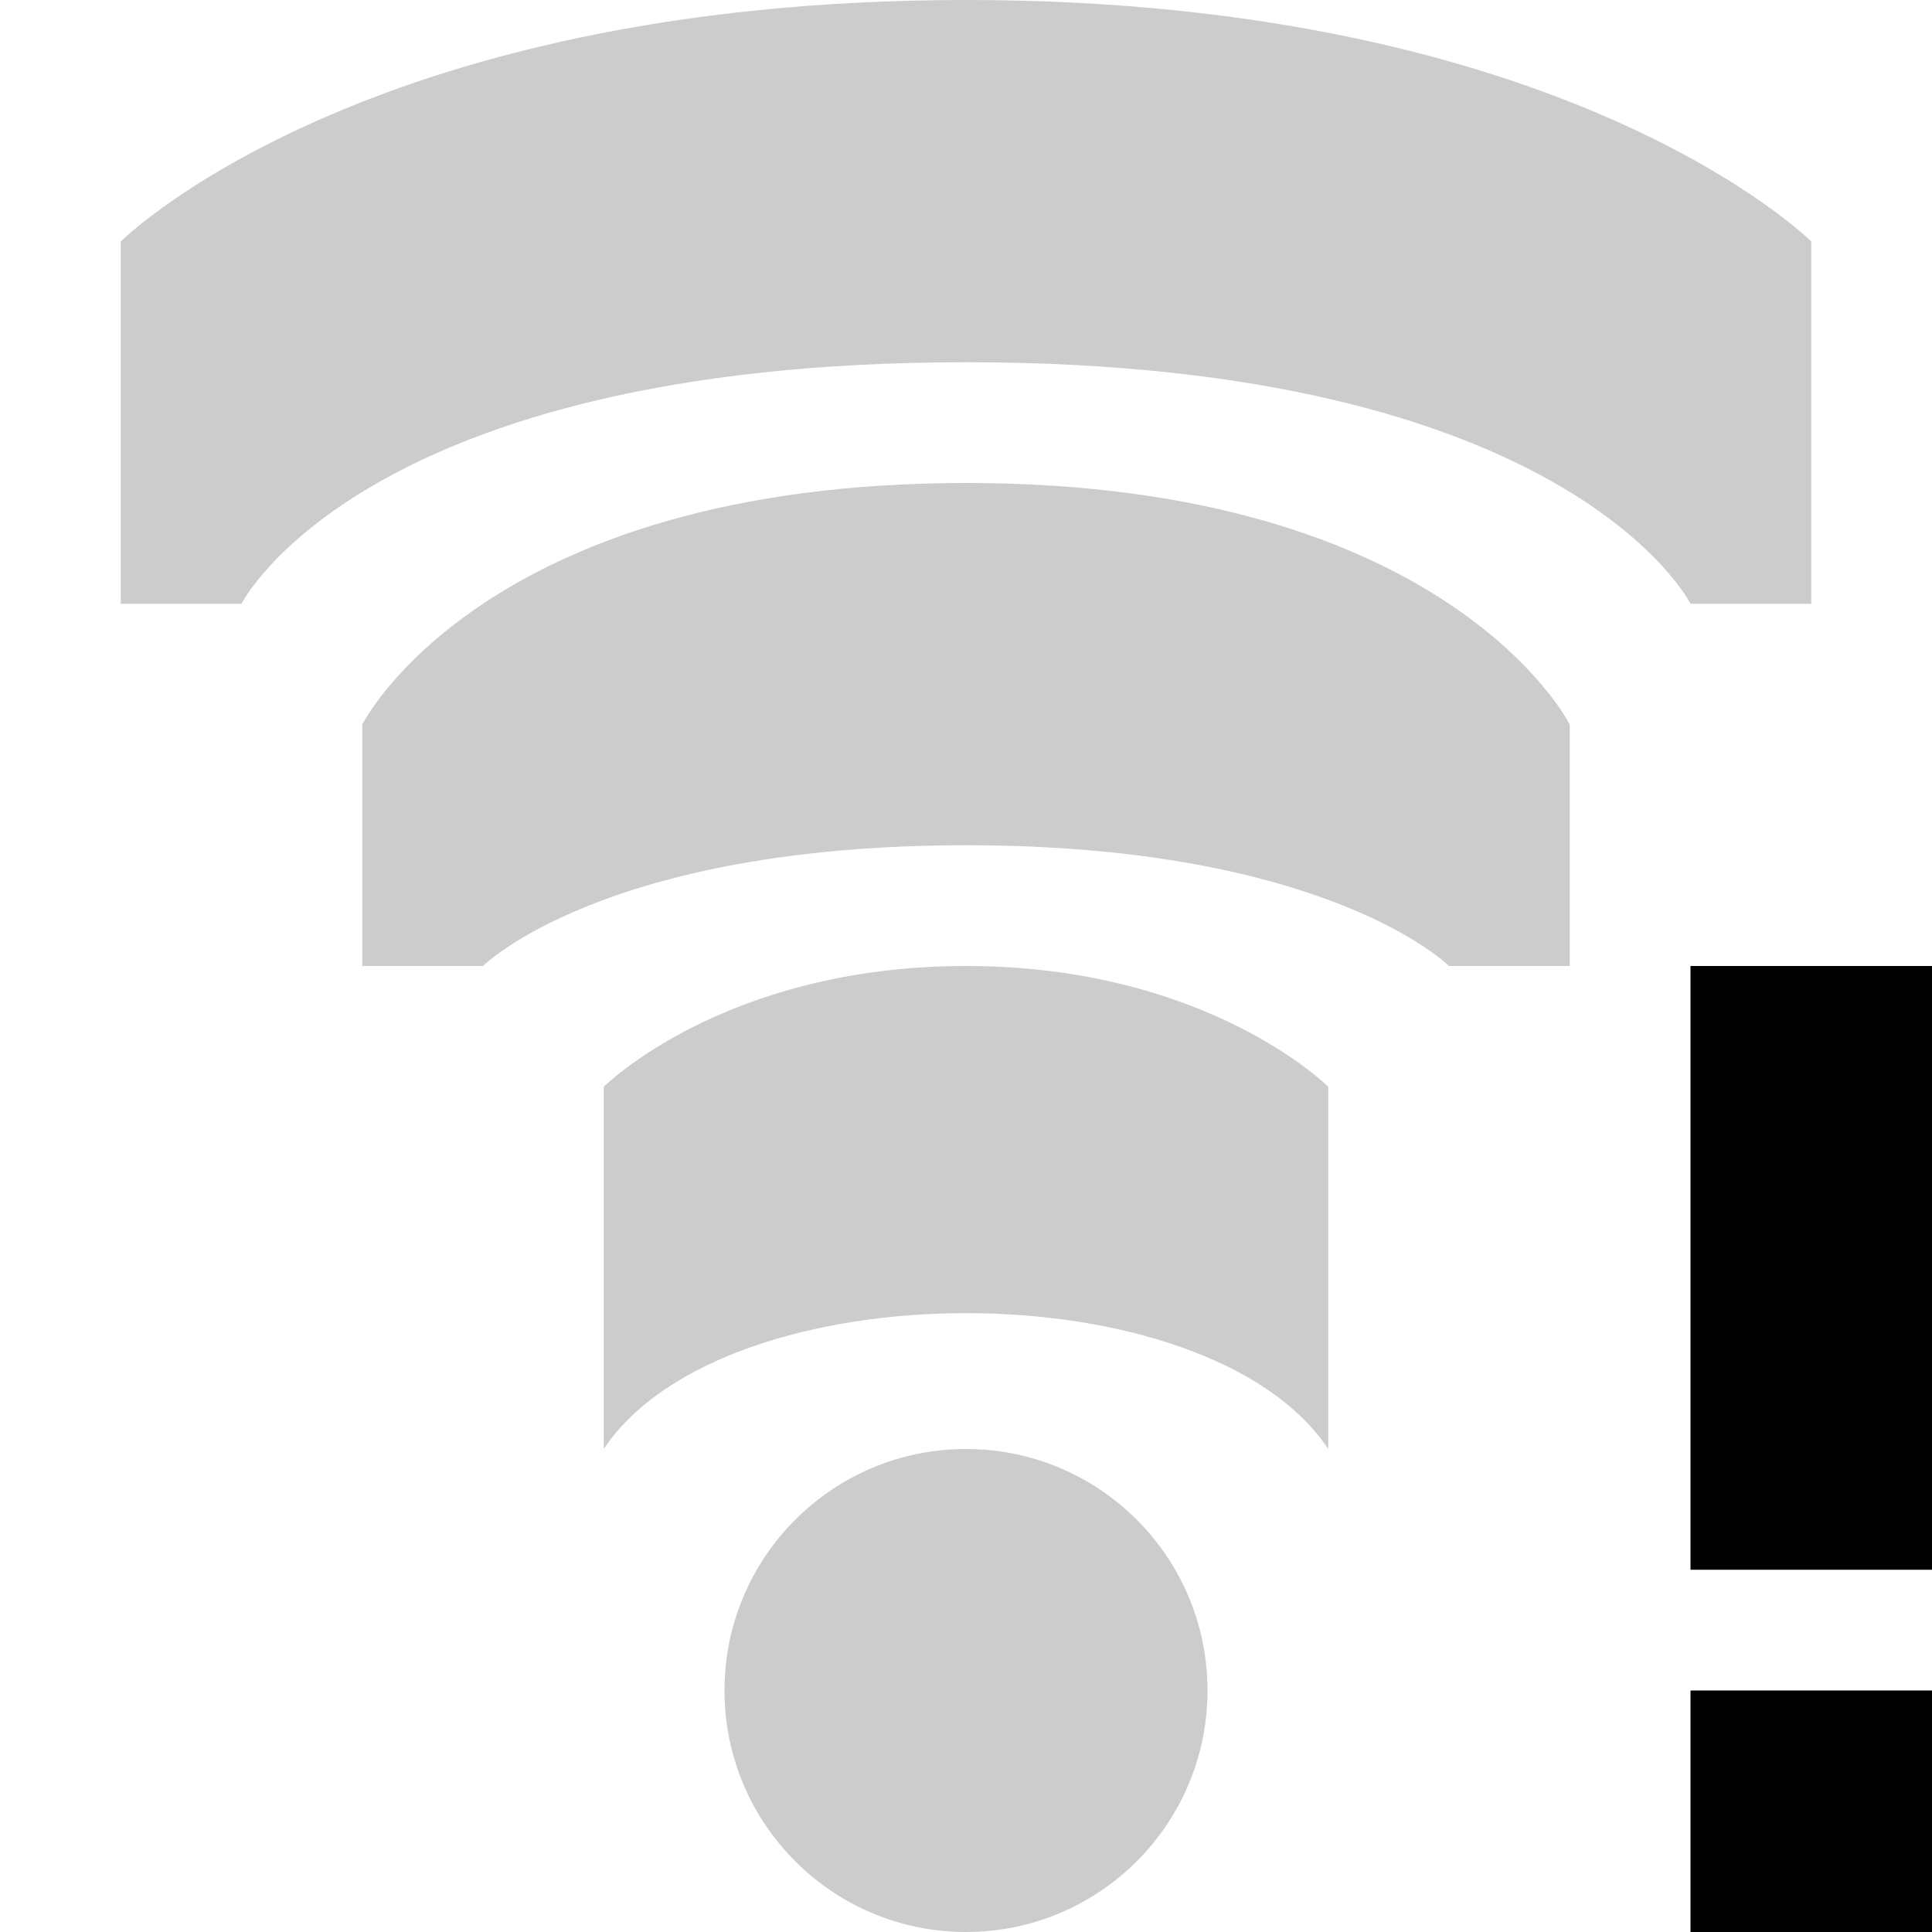
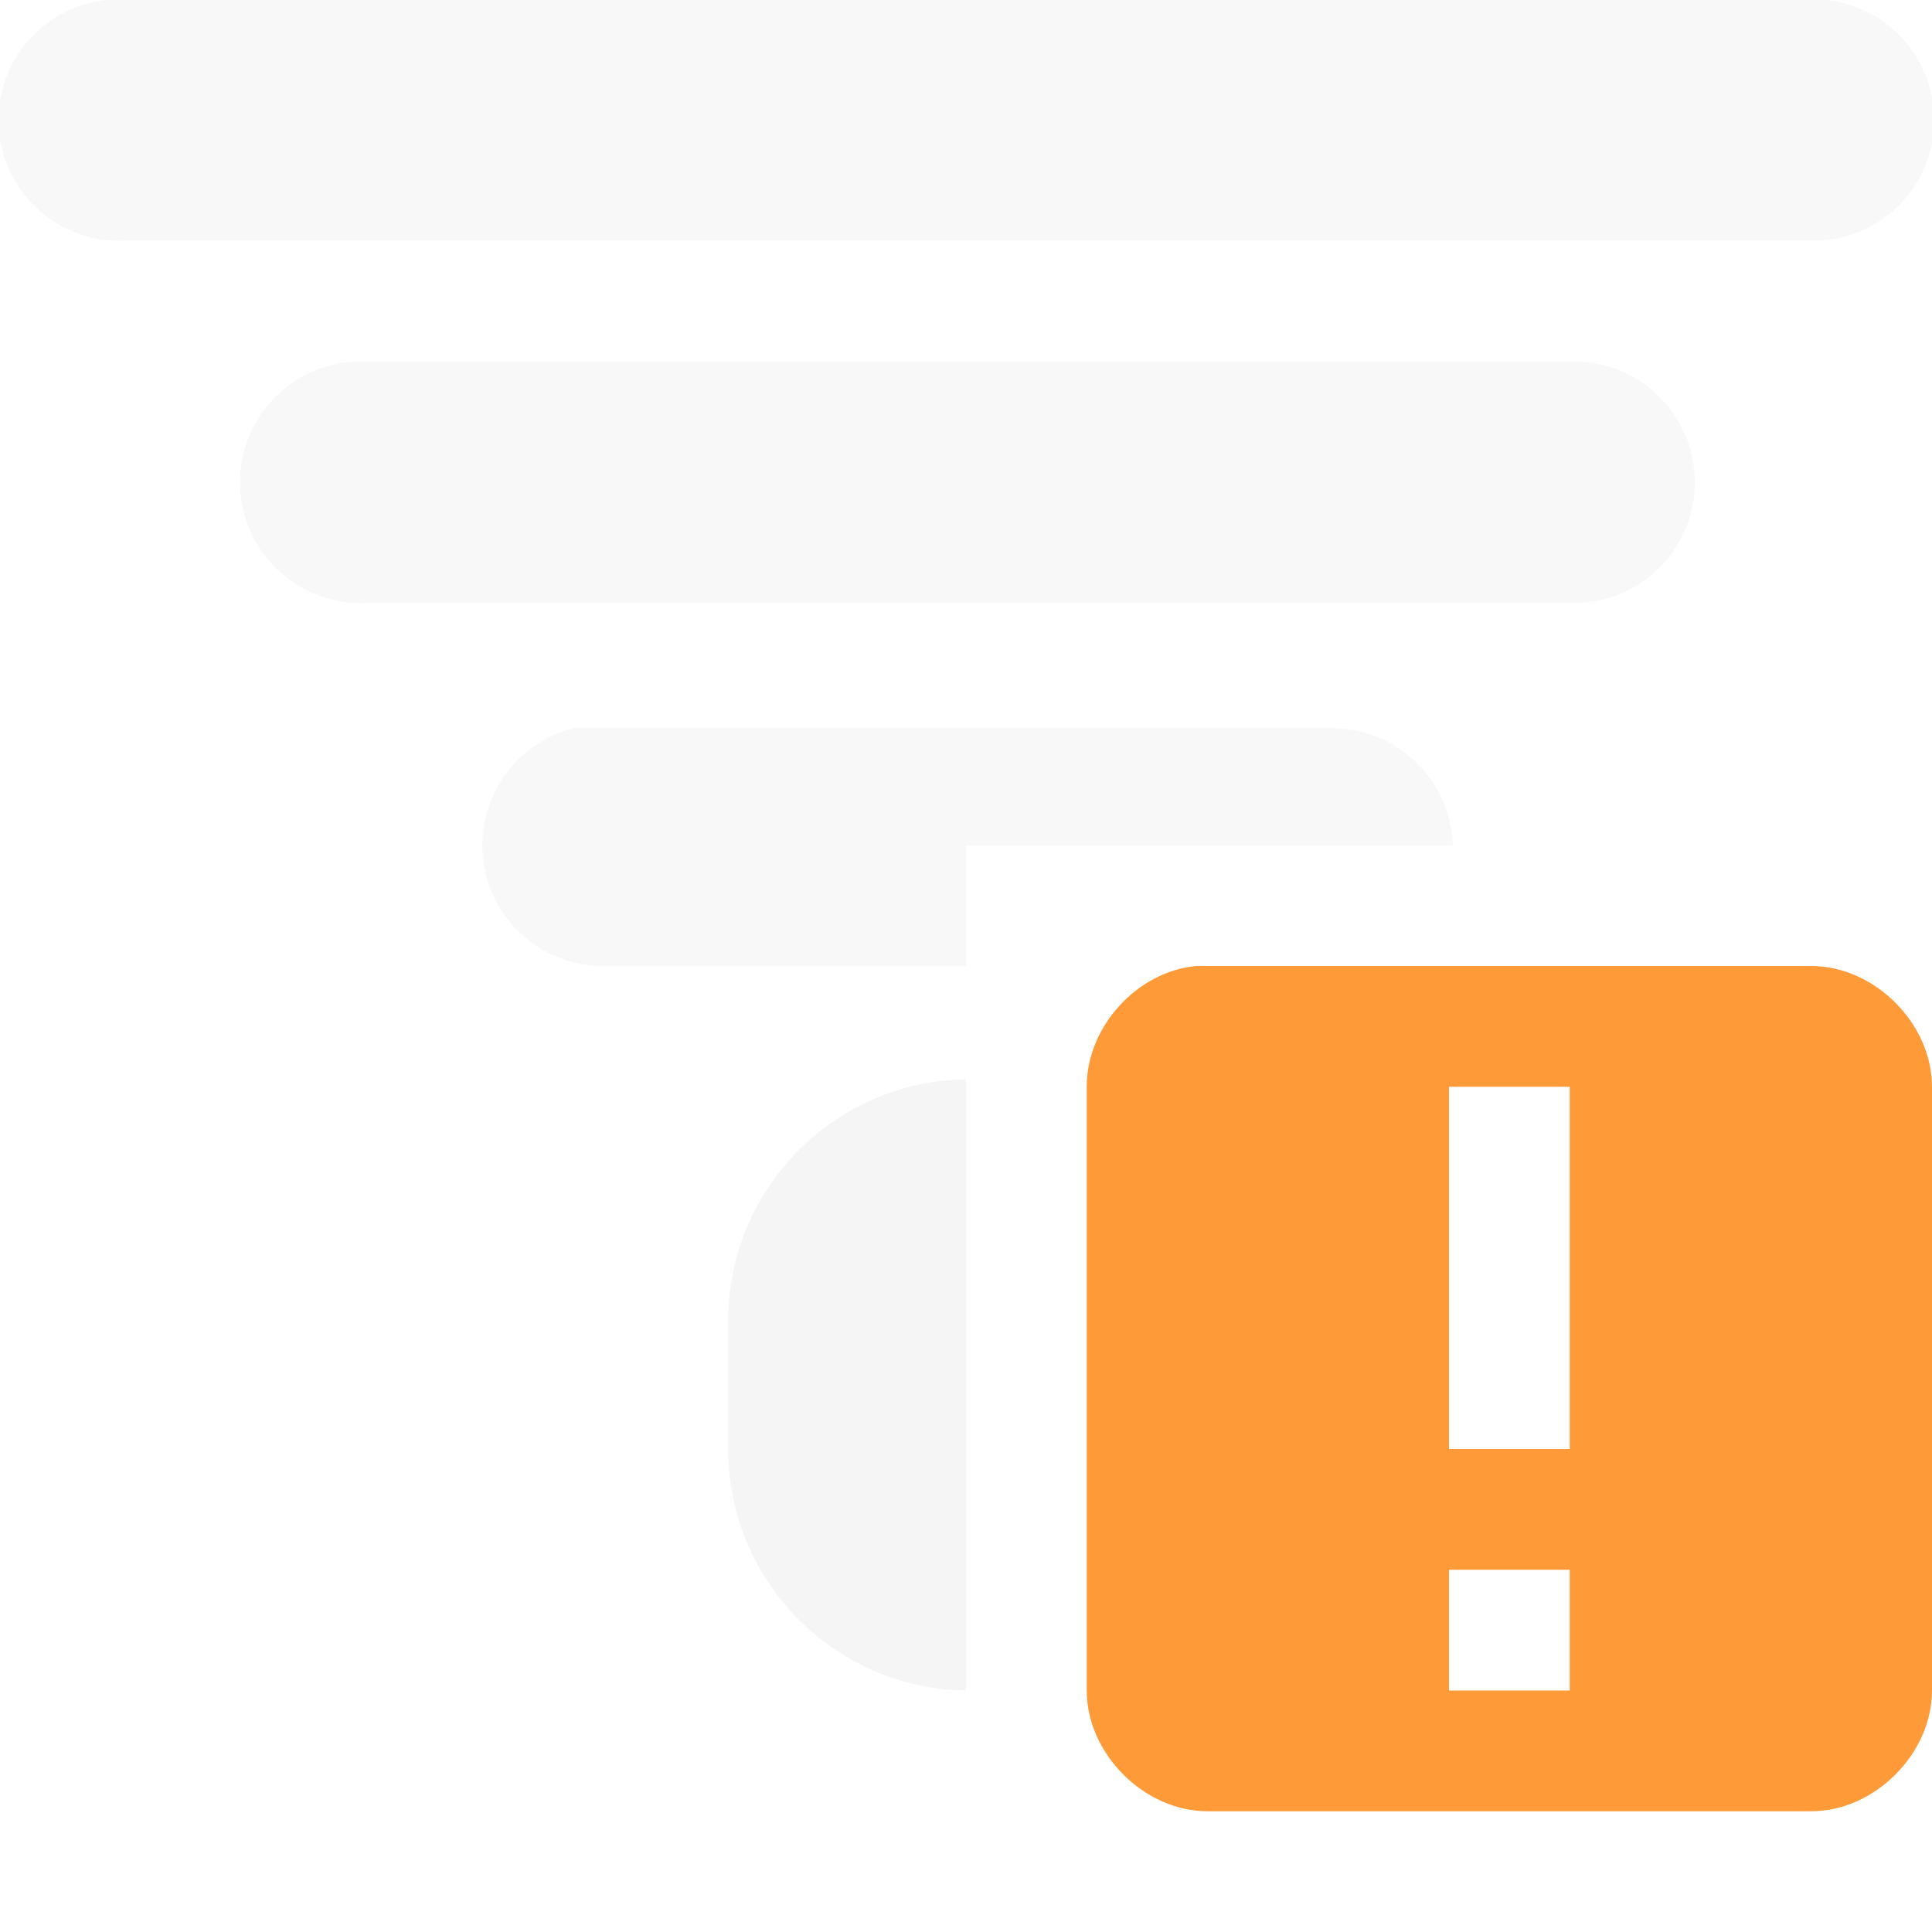
<svg xmlns="http://www.w3.org/2000/svg" width="16" height="16" id="svg2" version="1.1">
  <defs id="defs4" />
  <g id="layer1" transform="translate(0,-1036.362)">
-     <path style="opacity:0.2;fill:#f9f9f9#f9f9f9#cdcdcd#000000;fill-opacity:1;stroke:none" id="path3812" d="m 14,18 a 2,2 0 1 1 -4,0 2,2 0 1 1 4,0 z" transform="translate(-4,1032.362)" />
-     <path style="opacity:0.2;fill:#f9f9f9#f9f9f9#cdcdcd#000000;fill-opacity:1;stroke:none" d="m 5,1048.362 c 1,-1.5 5,-1.5 6,0 l 0,-3 c 0,0 -1,-1 -3,-1 -2,0 -3,1 -3,1 z" id="path3818" />
-     <path style="opacity:0.2;fill:#f9f9f9#f9f9f9#cdcdcd#000000;fill-opacity:1;stroke:none" d="m 4,1044.362 c 0,0 1,-1 4,-1 3,0 4,1 4,1 l 1,0 0,-2 c 0,0 -1,-2 -5,-2 -4,0 -5,2 -5,2 l 0,2 z" id="path3820" />
-     <path style="opacity:0.2;fill:#f9f9f9#f9f9f9#cdcdcd#000000;fill-opacity:1;stroke:none" d="m 2,1041.362 c 0,0 1,-2 6,-2 5,0 6,2 6,2 l 1,0 0,-3 c 0,0 -2,-2 -7,-2 -5,0 -7,2 -7,2 l 0,3 z" id="path3822" />
-     <path style="opacity:1.0;fill:#f9f9f9#f9f9f9#cdcdcd#000000;fill-opacity:1;stroke:none" d="m 16,1052.362 -2,0 0,-2 2,0 z" id="path4044" />
-     <path style="opacity:1.0;fill:#f9f9f9#f9f9f9#cdcdcd#000000;fill-opacity:1;stroke:none" d="m 16,1049.362 -2,0 0,-5 2,0 z" id="path4046" />
+     <g transform="translate(-187,808.3622)" id="g13874">
+       <path id="path12981-9-7-4-9" d="M 191.75,234.031 A 1,1 0 0 0 192.031,236 l 2.969,0 0,-1 4.031,0 a 0.999,0.999 0 0 0 -1,-0.969 l -6,0 a 0.999,0.999 0 0 0 -0.094,0 1,1 0 0 0 -0.188,0 z" style="font-size:medium;font-style:normal;font-variant:normal;font-weight:normal;font-stretch:normal;text-indent:0;text-align:start;text-decoration:none;line-height:normal;letter-spacing:normal;word-spacing:normal;text-transform:none;direction:ltr;block-progression:tb;writing-mode:lr-tb;text-anchor:start;baseline-shift:baseline;opacity:0.2;color:#000000;fill:#dcdcdc;fill-opacity:1;stroke:none;stroke-width:2;marker:none;visibility:visible;display:inline;overflow:visible;enable-background:accumulate;font-family:Sans;-inkscape-font-specification:Sans" />
+       <path id="path12987-9-8-4-6" d="m 189.942,230.994 a 1.001,1.001 0 1 0 0.094,2 l 10,0 a 1,1 0 1 0 0,-2 l -10,0 a 1,1 0 0 0 -0.094,0 z" style="font-size:medium;font-style:normal;font-variant:normal;font-weight:normal;font-stretch:normal;text-indent:0;text-align:start;text-decoration:none;line-height:normal;letter-spacing:normal;word-spacing:normal;text-transform:none;direction:ltr;block-progression:tb;writing-mode:lr-tb;text-anchor:start;baseline-shift:baseline;opacity:0.2;color:#000000;fill:#dcdcdc;fill-opacity:1;stroke:none;stroke-width:2;marker:none;visibility:visible;display:inline;overflow:visible;enable-background:accumulate;font-family:Sans;-inkscape-font-specification:Sans" />
+       <path id="path12993-3-4-6-9" d="m 187.941,227.995 a 1,1 0 1 0 0.094,1.998 l 12.986,0 0.999,0 a 0.999,0.999 0 1 0 0,-1.998 l -0.999,0 -12.986,0 a 0.999,0.999 0 0 0 -0.094,0 z" style="font-size:medium;font-style:normal;font-variant:normal;font-weight:normal;font-stretch:normal;text-indent:0;text-align:start;text-decoration:none;line-height:normal;letter-spacing:normal;word-spacing:normal;text-transform:none;direction:ltr;block-progression:tb;writing-mode:lr-tb;text-anchor:start;baseline-shift:baseline;opacity:0.2;color:#000000;fill:#dcdcdc;fill-opacity:1;stroke:none;stroke-width:2;marker:none;visibility:visible;display:inline;overflow:visible;enable-background:accumulate;font-family:Sans;-inkscape-font-specification:Sans" />
+       <path id="path13009-0-9-1-2" d="m 195,236.938 a 2,2 0 0 0 -1.969,2.031 l 0,1 A 2,2 0 0 0 195,242 l 0,-5.062 z" style="font-size:medium;font-style:normal;font-variant:normal;font-weight:normal;font-stretch:normal;text-indent:0;text-align:start;text-decoration:none;line-height:normal;letter-spacing:normal;word-spacing:normal;text-transform:none;direction:ltr;block-progression:tb;writing-mode:lr-tb;text-anchor:start;baseline-shift:baseline;opacity:0.3;color:#000000;fill:#dcdcdc;fill-opacity:1;stroke:none;stroke-width:4;marker:none;visibility:visible;display:inline;overflow:visible;enable-background:accumulate;font-family:Sans;-inkscape-font-specification:Sans" />
+       <path style="font-size:medium;font-style:normal;font-variant:normal;font-weight:normal;font-stretch:normal;text-indent:0;text-align:start;text-decoration:none;line-height:normal;letter-spacing:normal;word-spacing:normal;text-transform:none;direction:ltr;block-progression:tb;writing-mode:lr-tb;text-anchor:start;baseline-shift:baseline;color:#000000;fill:#ff9a38;fill-opacity:1;fill-rule:nonzero;stroke:none;stroke-width:2;marker:none;visibility:visible;display:inline;overflow:visible;enable-background:accumulate;font-family:Sans;-inkscape-font-specification:Sans" d="m 196.906,236 c -0.492,0.046 -0.908,0.506 -0.906,1 l 0,5 c 5e-5,0.524 0.476,1 1,1 l 5,0 c 0.524,-5e-5 1,-0.476 1,-1 l 0,-5 c -5e-5,-0.524 -0.476,-1 -1,-1 l -5,0 c -0.031,-0.001 -0.062,-0.001 -0.094,0 z m 2.094,1 1,0 0,3 -1,0 0,-3 z m 0,4 1,0 0,1 -1,0 0,-1 z" id="rect13949-9" />
+     </g>
  </g>
</svg>
